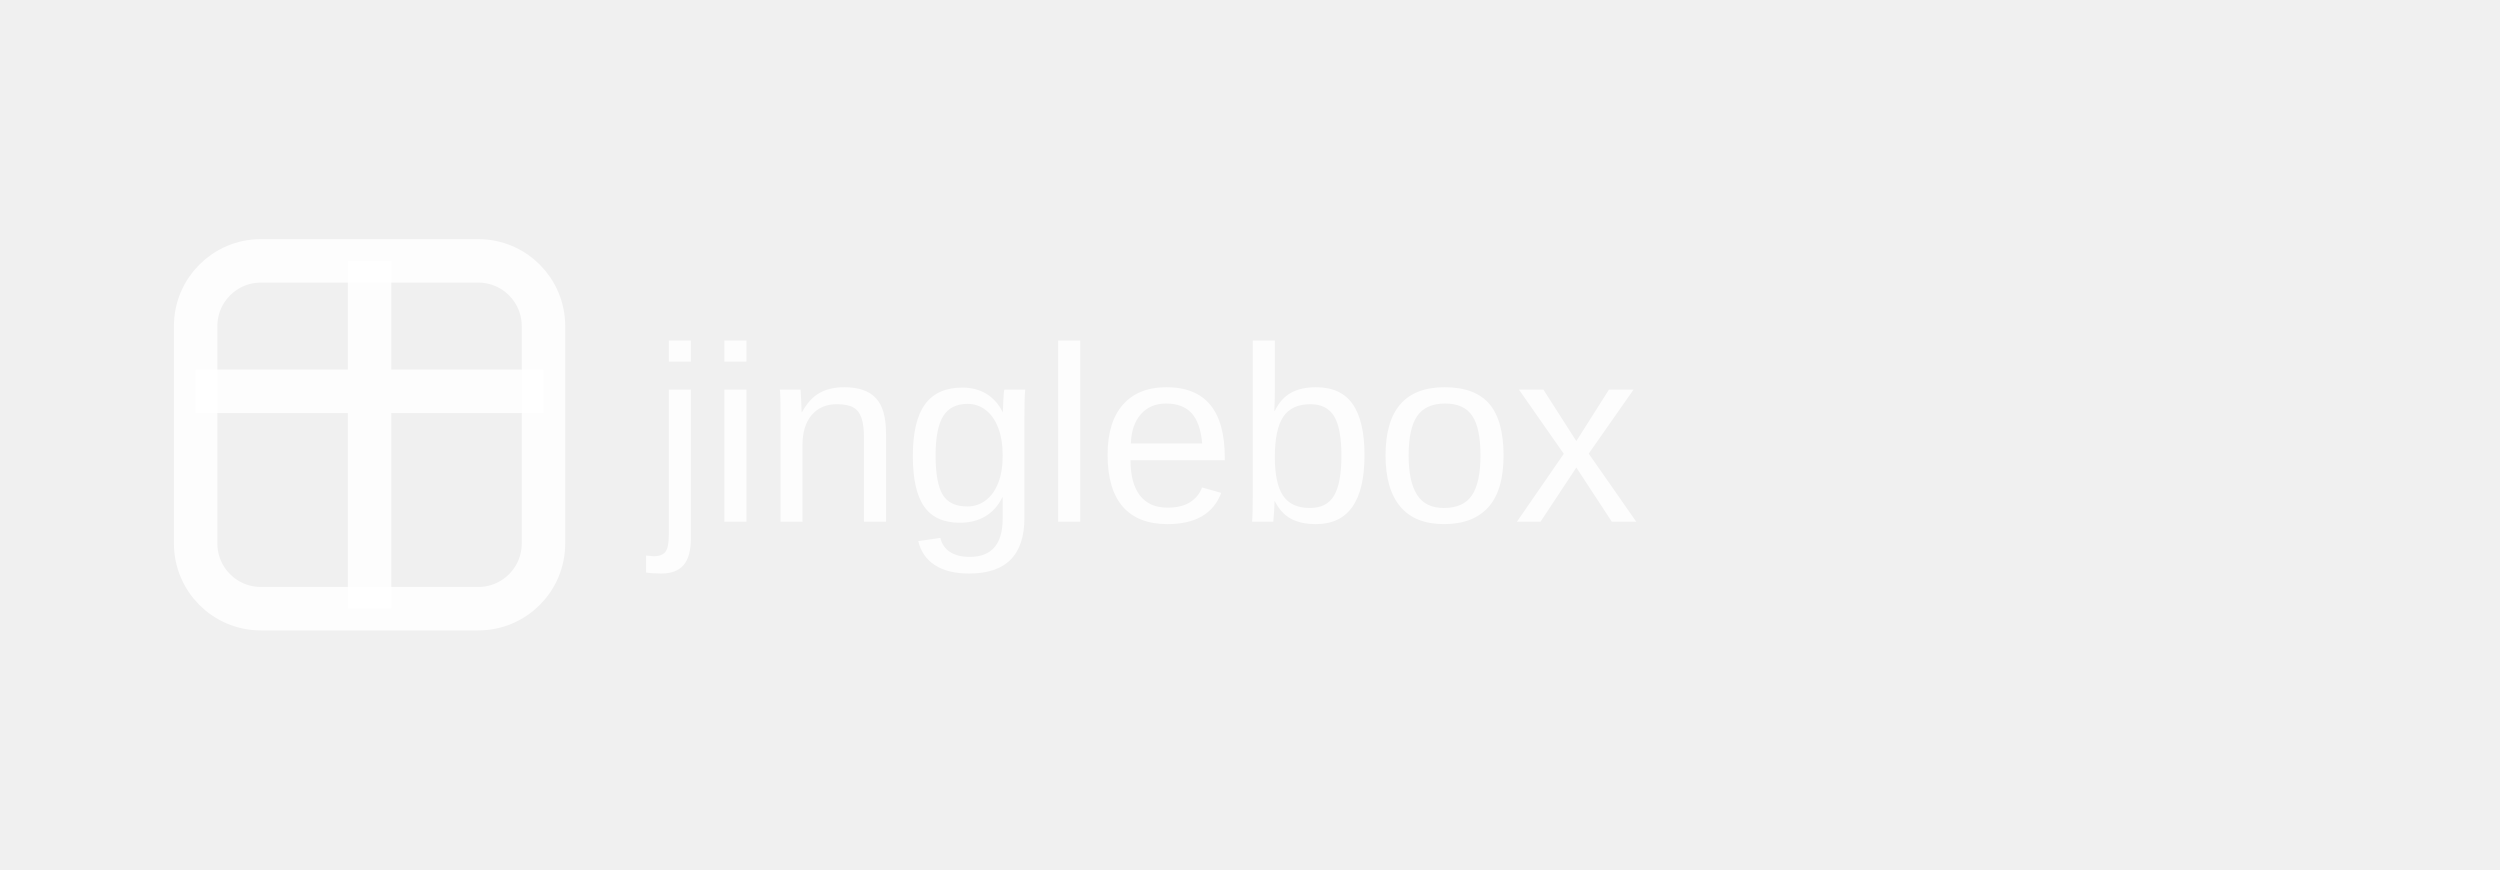
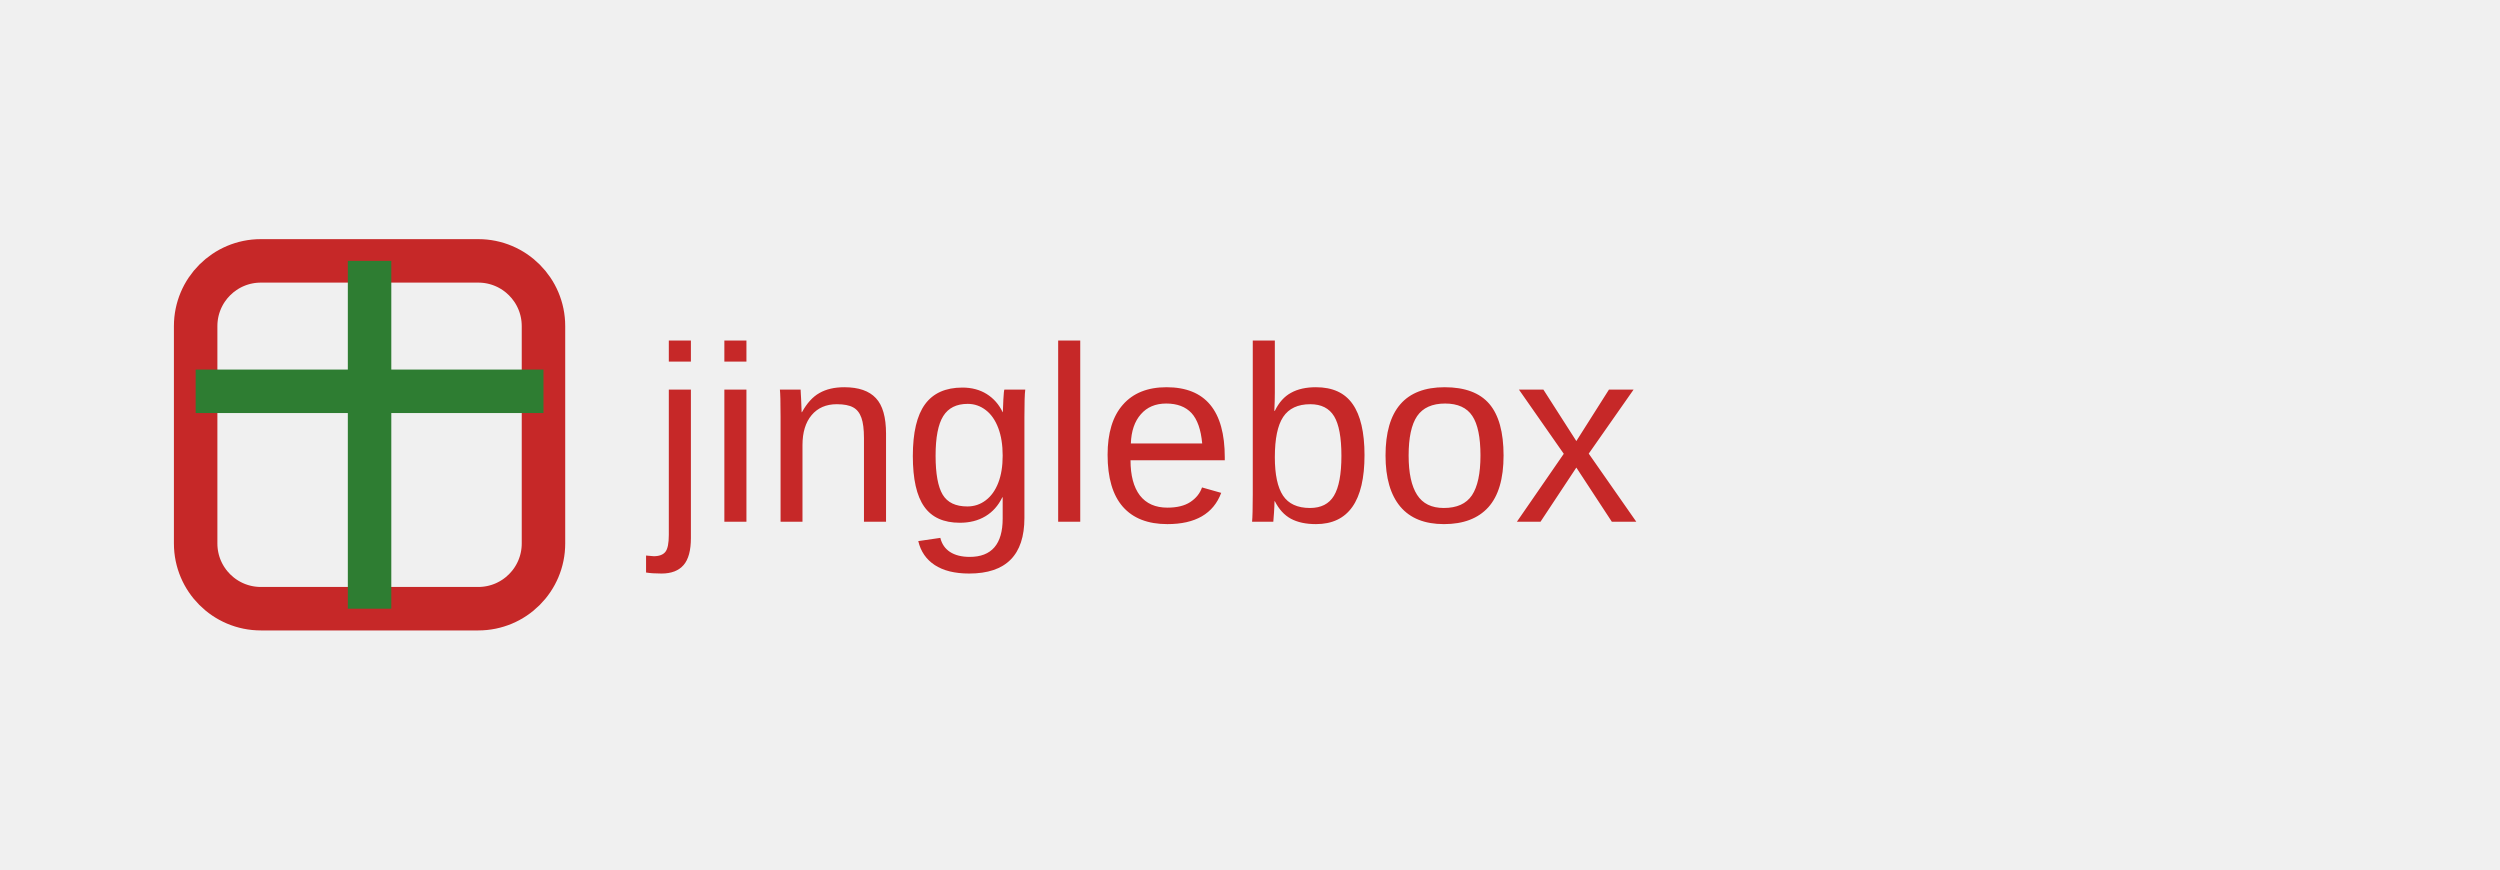
- <svg xmlns="http://www.w3.org/2000/svg" width="230" height="80" viewBox="0 0 230 80" fill="#fff" fill-opacity=".85" font-family="Arial, Helvetica, sans-serif">
-   <rect x="18" y="24" width="32" height="32" rx="6" fill="none" stroke="#fff" stroke-opacity=".85" stroke-width="4" />
-   <path d="M18 36h32M34 24v32" stroke="#fff" stroke-opacity=".85" stroke-width="4" />
+ <svg xmlns="http://www.w3.org/2000/svg" width="230" height="80" viewBox="0 0 230 80" fill="#c62828" font-family="Arial, Helvetica, sans-serif">
+   <rect x="18" y="24" width="32" height="32" rx="6" fill="none" stroke="#c62828" stroke-width="4" />
+   <path d="M18 36h32M34 24v32" stroke="#2e7d32" stroke-width="4" />
  <text x="60" y="48" font-size="23" font-weight="300">jinglebox</text>
</svg>
